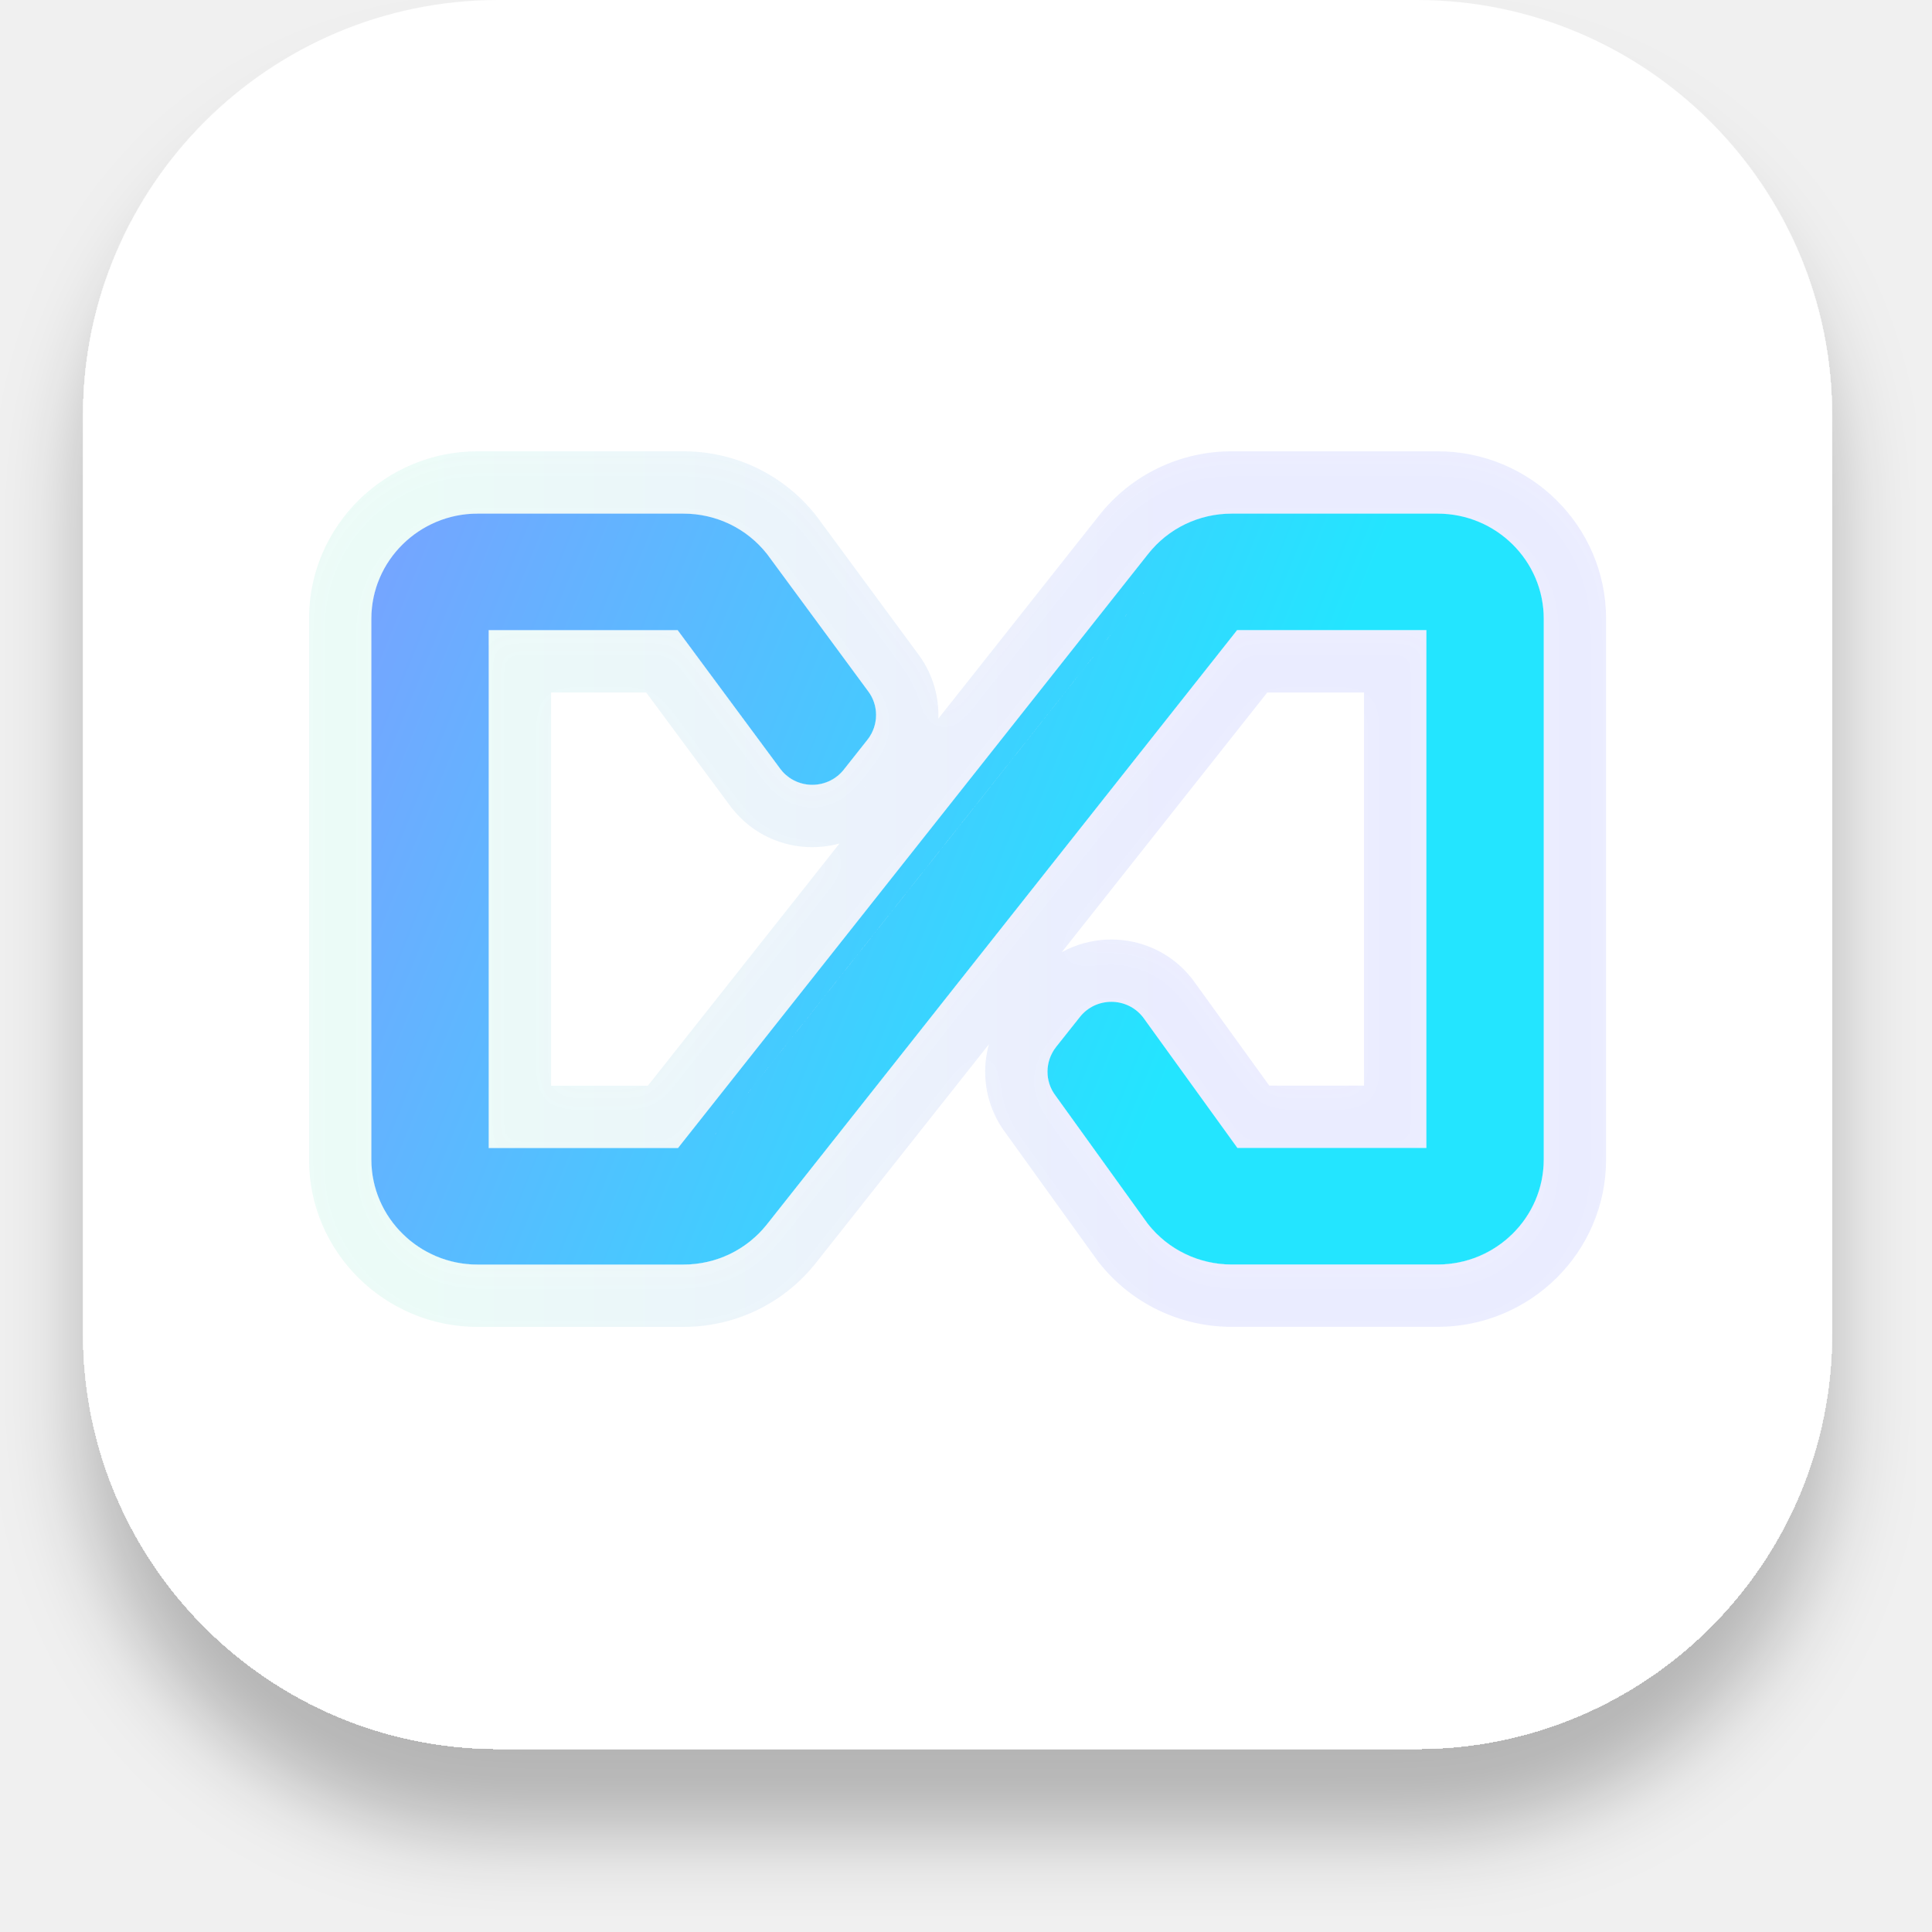
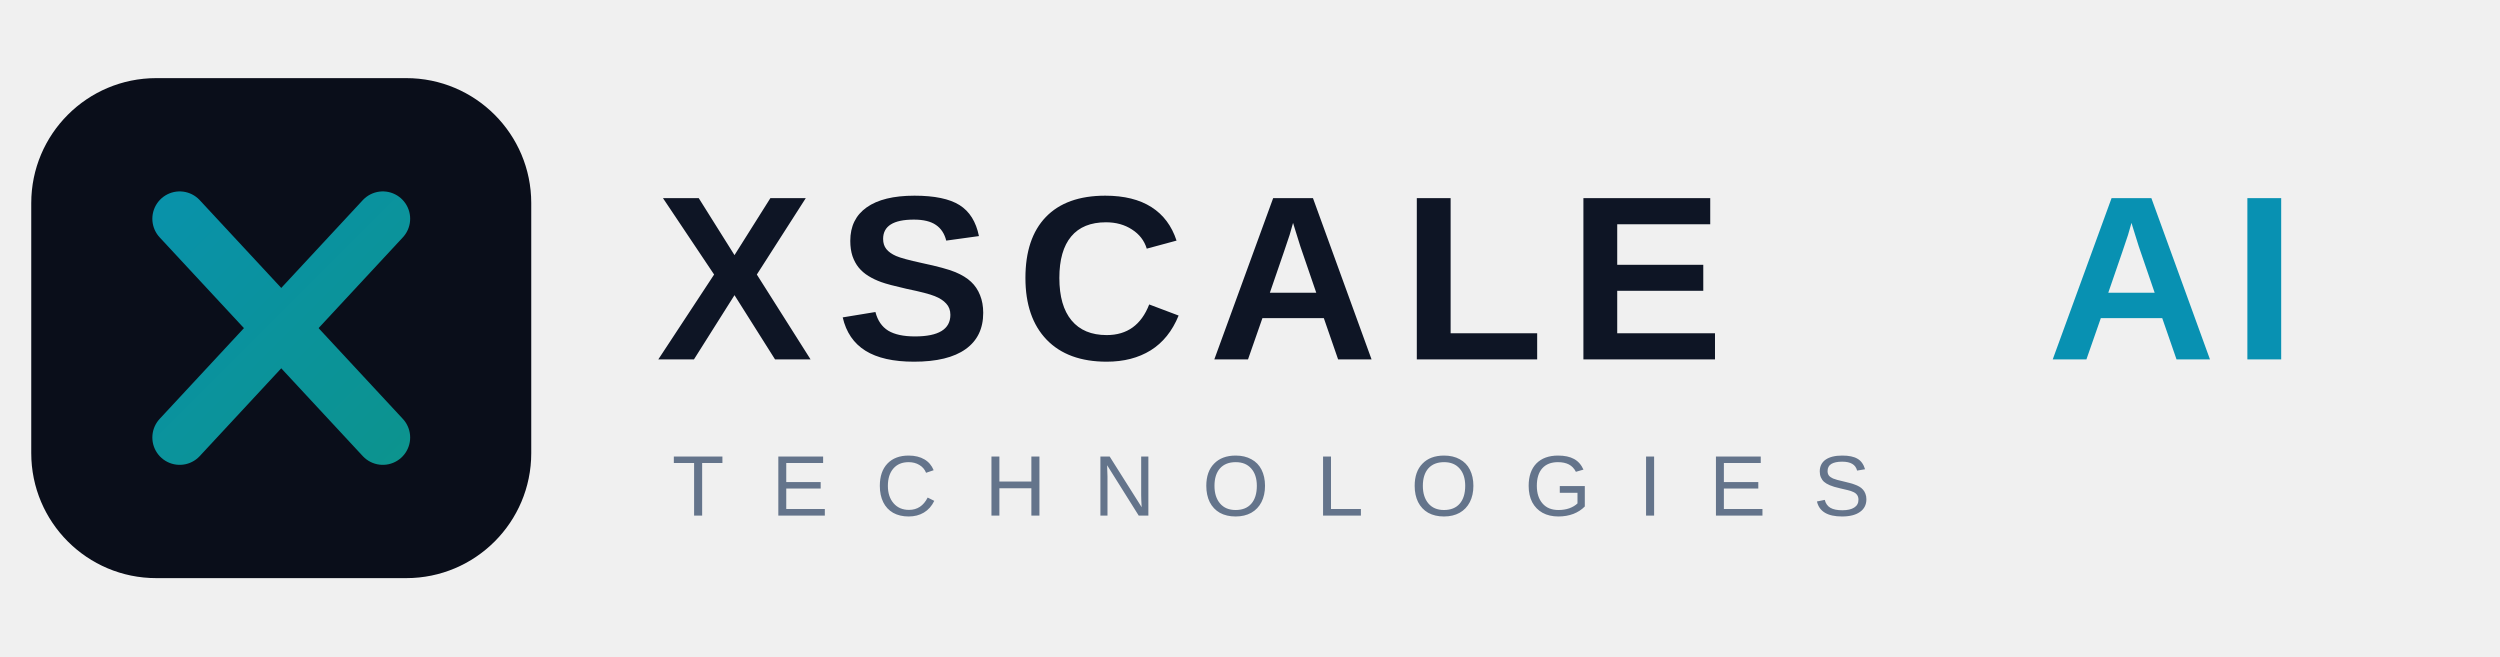
- <svg xmlns="http://www.w3.org/2000/svg" width="93" height="93" viewBox="0 0 93 93" fill="none">
-   <g filter="url(#filter0_d_4703_10188)">
-     <rect x="4" width="84.188" height="84.188" rx="20" fill="#FFFFFF" />
-     <path fill-rule="evenodd" clip-rule="evenodd" d="M50.827 50.41C50.296 51.095 50.283 52.057 50.817 52.751L55.254 58.916L55.268 58.934C56.246 60.164 57.719 60.87 59.29 60.87H69.203C72.014 60.87 74.311 58.611 74.311 55.809V29.785C74.311 26.987 72.014 24.724 69.203 24.724H59.29C57.715 24.724 56.244 25.43 55.267 26.665L46.258 38.05L32.637 55.261H23.526V30.336H32.62L37.578 37.035L37.588 37.048C38.361 38.026 39.843 38.02 40.616 37.051L41.761 35.603L41.768 35.595C42.299 34.908 42.312 33.942 41.769 33.246L36.93 26.678L36.919 26.664C35.942 25.43 34.475 24.724 32.896 24.724H22.983C20.183 24.724 17.875 26.989 17.875 29.785V55.812C17.875 58.608 20.179 60.873 22.983 60.873H32.896C34.474 60.873 35.941 60.167 36.918 58.938L59.552 30.333H68.66V55.258H59.565L55.023 48.969L55.008 48.951C54.237 47.982 52.756 47.982 51.985 48.951L50.834 50.4L50.827 50.41ZM33.256 56.09L40.118 47.42L47.042 38.671L56.051 27.285L33.256 56.09Z" fill="url(#paint0_linear_4703_10188)" />
-     <g filter="url(#filter1_bi_4703_10188)">
-       <mask id="path-3-outside-1_4703_10188" maskUnits="userSpaceOnUse" x="14.875" y="21.724" width="63" height="43" fill="black">
-         <rect fill="white" x="14.875" y="21.724" width="63" height="43" />
-         <path fill-rule="evenodd" clip-rule="evenodd" d="M50.827 50.41C50.296 51.095 50.283 52.057 50.817 52.751L55.254 58.916L55.268 58.934C56.246 60.164 57.719 60.87 59.29 60.87H69.203C72.014 60.87 74.311 58.611 74.311 55.809V29.785C74.311 26.987 72.014 24.724 69.203 24.724H59.29C57.715 24.724 56.244 25.43 55.267 26.665L46.258 38.05L32.637 55.261H23.526V30.336H32.62L37.578 37.035L37.588 37.048C38.361 38.026 39.843 38.02 40.616 37.051L41.761 35.603L41.768 35.595C42.299 34.908 42.312 33.942 41.769 33.246L36.93 26.678L36.919 26.664C35.942 25.43 34.475 24.724 32.896 24.724H22.983C20.183 24.724 17.875 26.989 17.875 29.785V55.812C17.875 58.608 20.179 60.873 22.983 60.873H32.896C34.474 60.873 35.941 60.167 36.918 58.938L59.552 30.333H68.66V55.258H59.565L55.023 48.969L55.008 48.951C54.237 47.982 52.756 47.982 51.985 48.951L50.834 50.4L50.827 50.41ZM33.256 56.09L40.118 47.42L47.042 38.671L56.051 27.285L33.256 56.09Z" />
-       </mask>
-       <path d="M50.817 52.751L53.252 50.998L53.224 50.961L53.196 50.923L50.817 52.751ZM50.827 50.41L53.199 52.246L53.2 52.246L50.827 50.41ZM55.254 58.916L52.819 60.668L52.86 60.726L52.905 60.782L55.254 58.916ZM55.268 58.934L57.617 57.068L57.617 57.068L55.268 58.934ZM55.267 26.665L52.915 24.802L52.914 24.803L55.267 26.665ZM46.258 38.05L48.61 39.912L48.611 39.912L46.258 38.05ZM32.637 55.261V58.261H34.089L34.989 57.123L32.637 55.261ZM23.526 55.261H20.526V58.261H23.526V55.261ZM23.526 30.336V27.336H20.526V30.336H23.526ZM32.62 30.336L35.031 28.552L34.132 27.336H32.62V30.336ZM37.578 37.035L35.166 38.82L35.195 38.858L35.224 38.895L37.578 37.035ZM37.588 37.048L35.234 38.907L35.234 38.907L37.588 37.048ZM40.616 37.051L42.962 38.922L42.969 38.913L40.616 37.051ZM41.761 35.603L44.114 37.464L44.124 37.452L44.133 37.44L41.761 35.603ZM41.768 35.595L44.14 37.432L44.14 37.431L41.768 35.595ZM41.769 33.246L39.354 35.026L39.379 35.06L39.404 35.093L41.769 33.246ZM36.93 26.678L39.345 24.898L39.314 24.856L39.281 24.816L36.93 26.678ZM36.919 26.664L34.567 28.527L34.567 28.527L36.919 26.664ZM36.918 58.938L39.267 60.804L39.27 60.799L36.918 58.938ZM59.552 30.333V27.333H58.1L57.199 28.471L59.552 30.333ZM68.66 30.333H71.66V27.333H68.66V30.333ZM68.66 55.258V58.258H71.66V55.258H68.66ZM59.565 55.258L57.133 57.014L58.031 58.258H59.565V55.258ZM55.023 48.969L57.455 47.212L57.414 47.156L57.37 47.101L55.023 48.969ZM55.008 48.951L52.661 50.819L52.661 50.819L55.008 48.951ZM51.985 48.951L49.638 47.083L49.636 47.085L51.985 48.951ZM50.834 50.4L48.485 48.535L48.473 48.549L48.462 48.564L50.834 50.4ZM33.256 56.09L30.904 54.228L35.609 57.952L33.256 56.09ZM40.118 47.42L37.766 45.558L37.766 45.558L40.118 47.42ZM47.042 38.671L49.395 40.532L49.395 40.532L47.042 38.671ZM56.051 27.285L58.404 29.147L53.699 25.423L56.051 27.285ZM53.196 50.923C53.509 51.331 53.487 51.874 53.199 52.246L48.455 48.573C47.106 50.316 47.058 52.782 48.438 54.578L53.196 50.923ZM57.688 57.163L53.252 50.998L48.382 54.503L52.819 60.668L57.688 57.163ZM57.617 57.068L57.602 57.049L52.905 60.782L52.92 60.801L57.617 57.068ZM59.29 57.87C58.627 57.87 58.021 57.576 57.617 57.068L52.919 60.8C54.47 62.752 56.812 63.87 59.29 63.87V57.87ZM69.203 57.87H59.29V63.87H69.203V57.87ZM71.311 55.809C71.311 56.922 70.39 57.87 69.203 57.87V63.87C73.638 63.87 77.311 60.3 77.311 55.809H71.311ZM71.311 29.785V55.809H77.311V29.785H71.311ZM69.203 27.724C70.388 27.724 71.311 28.674 71.311 29.785H77.311C77.311 25.299 73.64 21.724 69.203 21.724V27.724ZM59.29 27.724H69.203V21.724H59.29V27.724ZM57.619 28.527C58.023 28.016 58.625 27.724 59.29 27.724V21.724C56.805 21.724 54.465 22.844 52.915 24.802L57.619 28.527ZM48.611 39.912L57.62 28.526L52.914 24.803L43.905 36.189L48.611 39.912ZM34.989 57.123L48.61 39.912L43.905 36.188L30.285 53.399L34.989 57.123ZM23.526 58.261H32.637V52.261H23.526V58.261ZM20.526 30.336V55.261H26.526V30.336H20.526ZM32.62 27.336H23.526V33.336H32.62V27.336ZM39.989 35.251L35.031 28.552L30.208 32.121L35.166 38.82L39.989 35.251ZM39.942 35.188L39.932 35.176L35.224 38.895L35.234 38.907L39.942 35.188ZM38.27 35.181C38.691 34.653 39.506 34.636 39.942 35.188L35.234 38.907C37.215 41.416 40.996 41.387 42.962 38.922L38.27 35.181ZM39.409 33.742L38.263 35.19L42.969 38.913L44.114 37.464L39.409 33.742ZM39.396 33.758L39.389 33.767L44.133 37.44L44.14 37.432L39.396 33.758ZM39.404 35.093C39.084 34.682 39.107 34.131 39.396 33.758L44.14 37.431C45.492 35.685 45.541 33.203 44.133 31.4L39.404 35.093ZM34.514 28.457L39.354 35.026L44.184 31.467L39.345 24.898L34.514 28.457ZM34.567 28.527L34.578 28.54L39.281 24.816L39.271 24.802L34.567 28.527ZM32.896 27.724C33.563 27.724 34.162 28.015 34.567 28.527L39.271 24.802C37.721 22.845 35.386 21.724 32.896 21.724V27.724ZM22.983 27.724H32.896V21.724H22.983V27.724ZM20.875 29.785C20.875 28.68 21.806 27.724 22.983 27.724V21.724C18.561 21.724 14.875 25.298 14.875 29.785H20.875ZM20.875 55.812V29.785H14.875V55.812H20.875ZM22.983 57.873C21.803 57.873 20.875 56.918 20.875 55.812H14.875C14.875 60.297 18.555 63.873 22.983 63.873V57.873ZM32.896 57.873H22.983V63.873H32.896V57.873ZM34.569 57.071C34.164 57.581 33.564 57.873 32.896 57.873V63.873C35.385 63.873 37.718 62.753 39.267 60.804L34.569 57.071ZM57.199 28.471L34.565 57.076L39.27 60.799L61.904 32.194L57.199 28.471ZM68.66 27.333H59.552V33.333H68.66V27.333ZM71.66 55.258V30.333H65.66V55.258H71.66ZM59.565 58.258H68.66V52.258H59.565V58.258ZM52.591 50.725L57.133 57.014L61.997 53.501L57.455 47.212L52.591 50.725ZM52.661 50.819L52.676 50.837L57.37 47.101L57.356 47.083L52.661 50.819ZM54.333 50.819C53.902 51.359 53.091 51.359 52.661 50.819L57.356 47.083C55.384 44.605 51.61 44.605 49.638 47.083L54.333 50.819ZM53.184 52.266L54.335 50.816L49.636 47.085L48.485 48.535L53.184 52.266ZM53.2 52.246L53.207 52.236L48.462 48.564L48.454 48.574L53.2 52.246ZM35.609 57.952L42.471 49.281L37.766 45.558L30.904 54.228L35.609 57.952ZM42.471 49.281L49.395 40.532L44.69 36.809L37.766 45.558L42.471 49.281ZM49.395 40.532L58.404 29.147L53.699 25.424L44.69 36.809L49.395 40.532ZM53.699 25.423L30.904 54.228L35.609 57.951L58.404 29.147L53.699 25.423Z" fill="url(#paint1_linear_4703_10188)" fill-opacity="0.1" mask="url(#path-3-outside-1_4703_10188)" />
-     </g>
-   </g>
+ <svg xmlns="http://www.w3.org/2000/svg" width="320" height="84" viewBox="0 0 320 84" fill="none">
  <defs>
-     <filter id="filter0_d_4703_10188" x="0" y="0" width="92.188" height="92.188" filterUnits="userSpaceOnUse" color-interpolation-filters="sRGB">
-       <feFlood flood-opacity="0" result="BackgroundImageFix" />
-       <feColorMatrix in="SourceAlpha" type="matrix" values="0 0 0 0 0 0 0 0 0 0 0 0 0 0 0 0 0 0 127 0" result="hardAlpha" />
-       <feOffset dy="4" />
-       <feGaussianBlur stdDeviation="2" />
-       <feComposite in2="hardAlpha" operator="out" />
-       <feColorMatrix type="matrix" values="0 0 0 0 0 0 0 0 0 0 0 0 0 0 0 0 0 0 0.25 0" />
-       <feBlend mode="normal" in2="BackgroundImageFix" result="effect1_dropShadow_4703_10188" />
-       <feBlend mode="normal" in="SourceGraphic" in2="effect1_dropShadow_4703_10188" result="shape" />
-     </filter>
-     <filter id="filter1_bi_4703_10188" x="12.226" y="19.074" width="67.737" height="47.449" filterUnits="userSpaceOnUse" color-interpolation-filters="sRGB">
-       <feFlood flood-opacity="0" result="BackgroundImageFix" />
-       <feGaussianBlur in="BackgroundImageFix" stdDeviation="1.325" />
-       <feComposite in2="SourceAlpha" operator="in" result="effect1_backgroundBlur_4703_10188" />
-       <feBlend mode="normal" in="SourceGraphic" in2="effect1_backgroundBlur_4703_10188" result="shape" />
-       <feColorMatrix in="SourceAlpha" type="matrix" values="0 0 0 0 0 0 0 0 0 0 0 0 0 0 0 0 0 0 127 0" result="hardAlpha" />
-       <feOffset dy="0.442" />
-       <feGaussianBlur stdDeviation="0.662" />
-       <feComposite in2="hardAlpha" operator="arithmetic" k2="-1" k3="1" />
-       <feColorMatrix type="matrix" values="0 0 0 0 1 0 0 0 0 1 0 0 0 0 1 0 0 0 0.15 0" />
-       <feBlend mode="normal" in2="shape" result="effect2_innerShadow_4703_10188" />
-     </filter>
-     <linearGradient id="paint0_linear_4703_10188" x1="18.875" y1="25.724" x2="77.525" y2="49.462" gradientUnits="userSpaceOnUse">
-       <stop stop-color="#75A5FF" />
-       <stop offset="0.703" stop-color="#23E5FF" />
-     </linearGradient>
-     <linearGradient id="paint1_linear_4703_10188" x1="19.639" y1="26.367" x2="74.311" y2="26.367" gradientUnits="userSpaceOnUse">
-       <stop stop-color="#3CDEB6" />
-       <stop offset="0.656" stop-color="#364AFF" />
+     <linearGradient id="xscEmblemLight" x1="14" y1="14" x2="62" y2="62" gradientUnits="userSpaceOnUse">
+       <stop stop-color="#0891b2" />
+       <stop offset="1" stop-color="#0d9488" />
    </linearGradient>
  </defs>
+   <rect x="4" y="10" width="64" height="64" rx="16" fill="#0a0e1a" />
+   <path d="M23 28 L49 56" stroke="url(#xscEmblemLight)" stroke-width="7" stroke-linecap="round" />
+   <path d="M49 28 L23 56" stroke="url(#xscEmblemLight)" stroke-width="7" stroke-linecap="round" />
+   <text x="84" y="46" font-family="Orbitron, Arial, sans-serif" font-weight="700" font-size="30" letter-spacing="3" fill="#0e1525">XSCALE</text>
+   <text x="262" y="46" font-family="Orbitron, Arial, sans-serif" font-weight="700" font-size="30" letter-spacing="2" fill="#0891b2">AI</text>
+   <text x="86" y="66" font-family="Orbitron, Arial, sans-serif" font-weight="500" font-size="11" letter-spacing="6" fill="#64748b">TECHNOLOGIES</text>
</svg>
